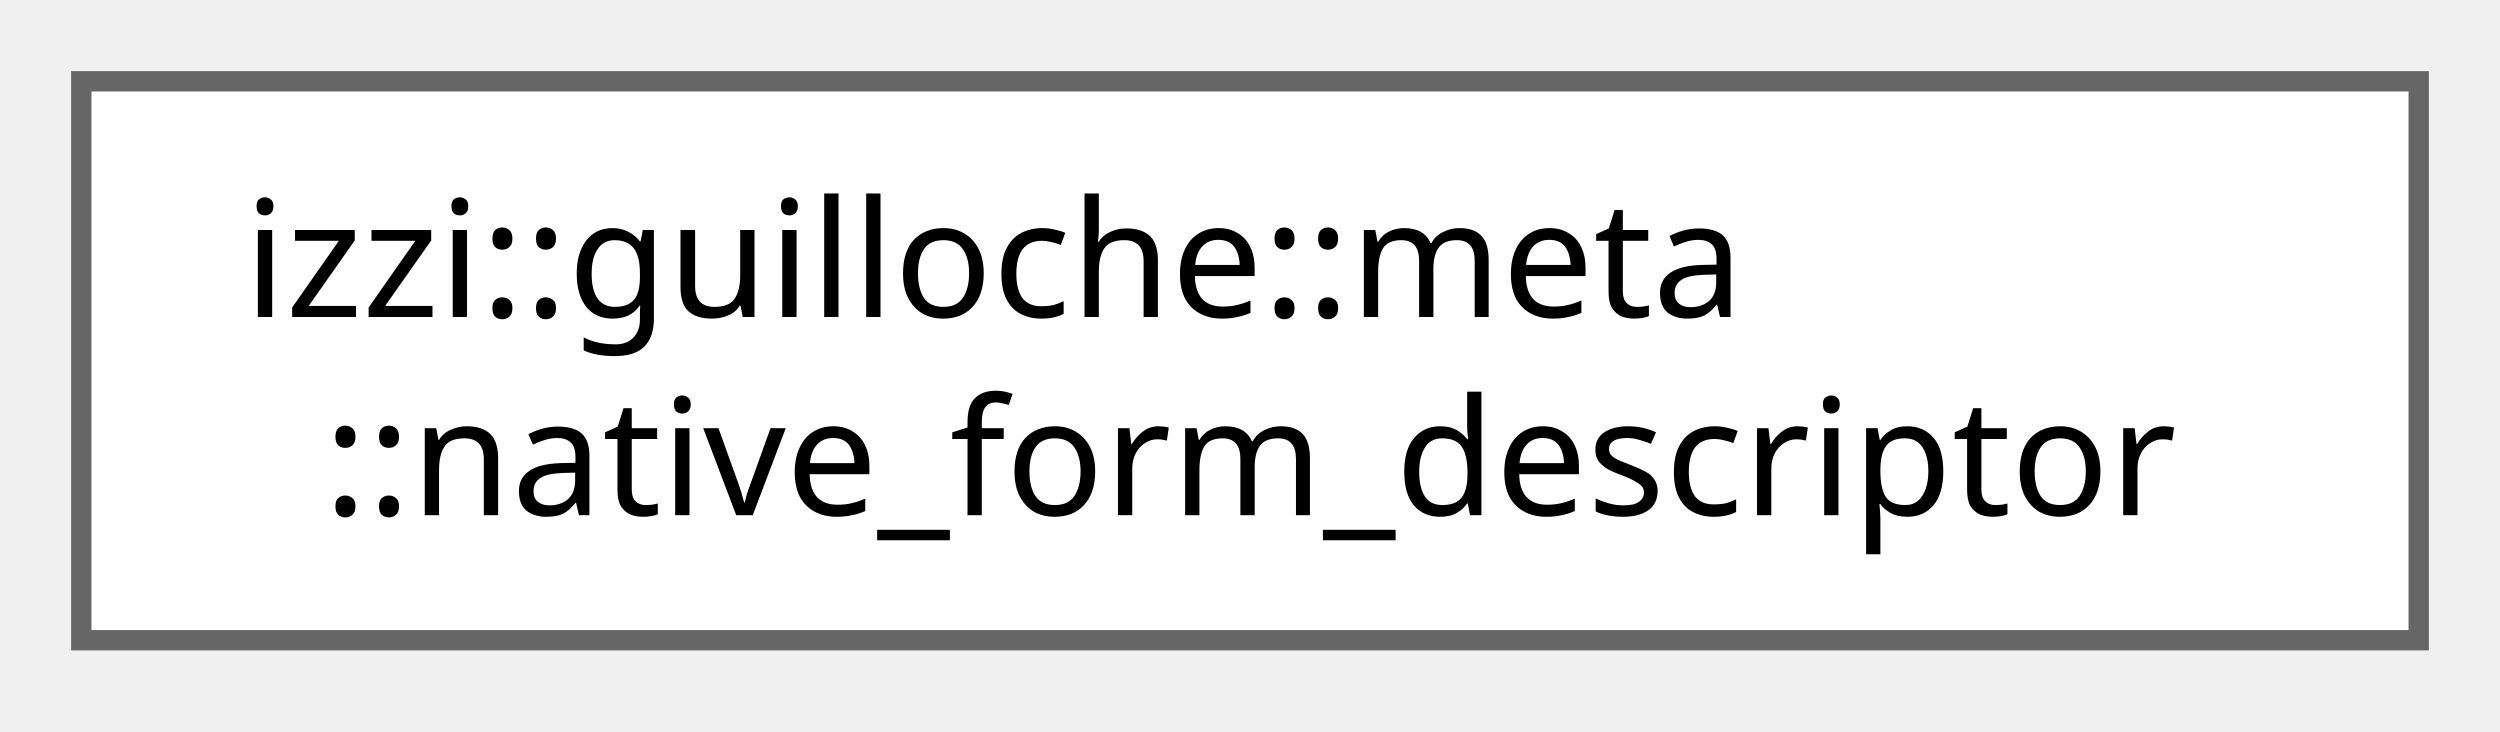
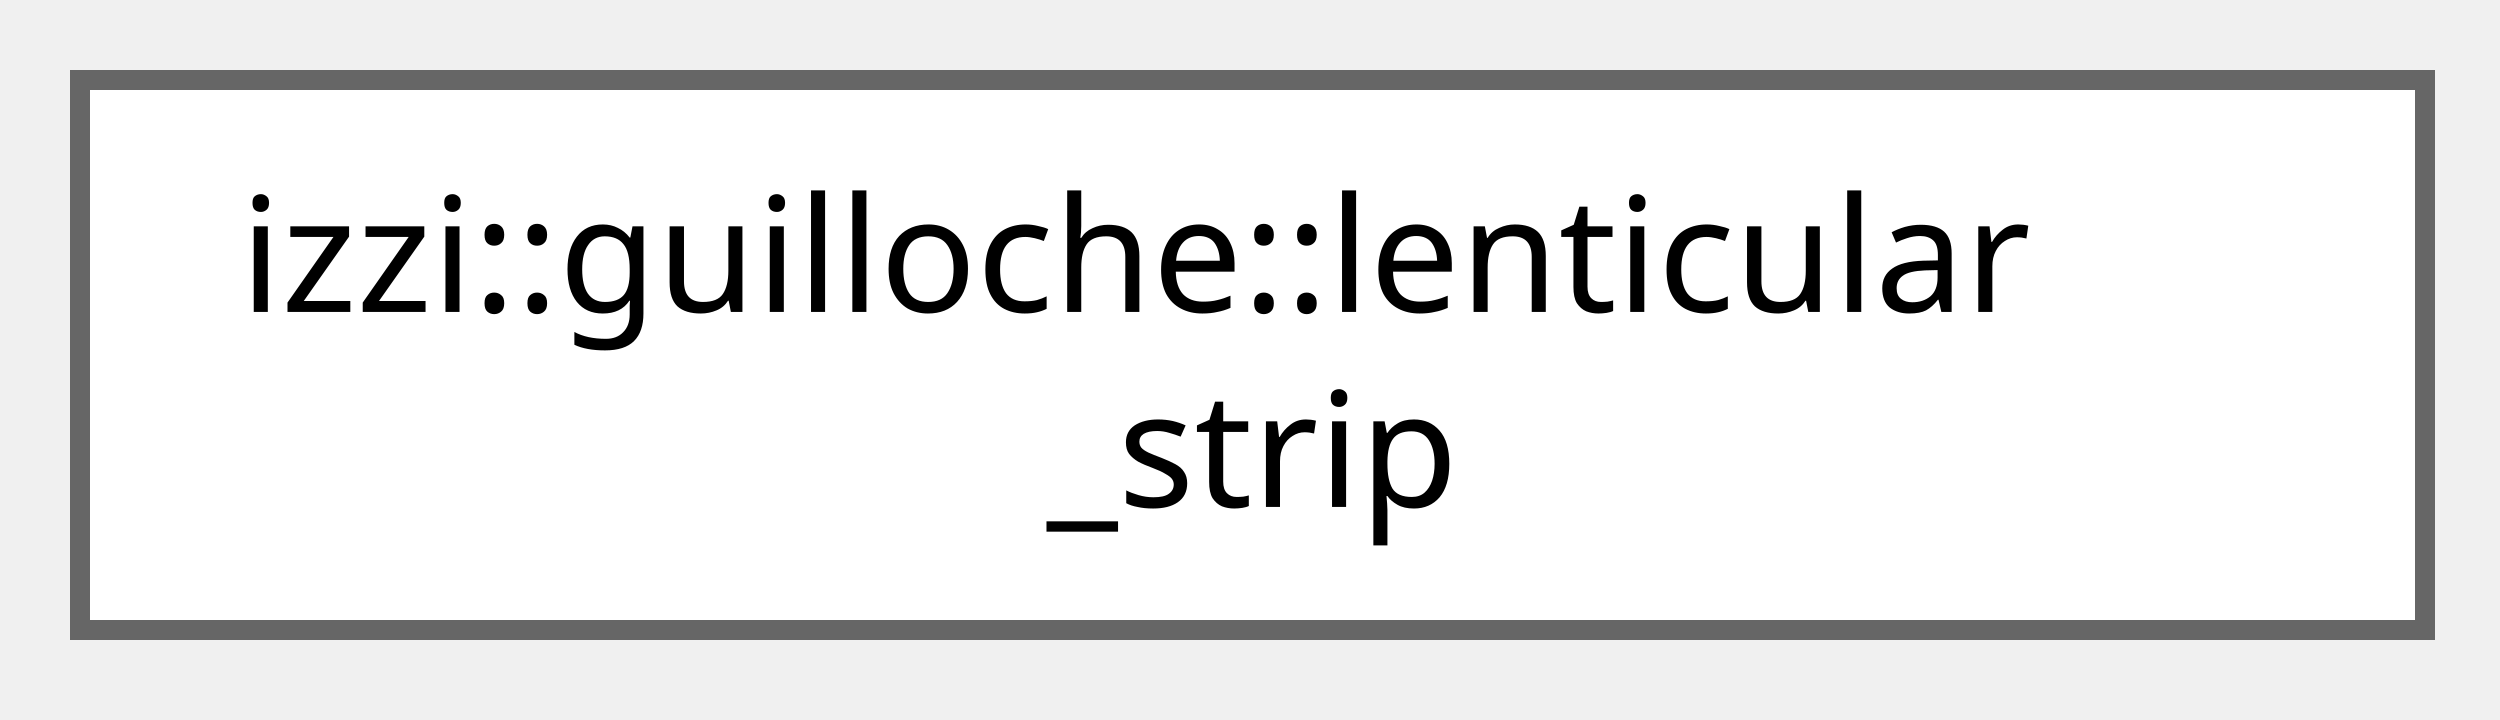
- <svg xmlns="http://www.w3.org/2000/svg" xmlns:xlink="http://www.w3.org/1999/xlink" width="123pt" height="36pt" viewBox="0.00 0.00 123.00 36.00">
+ <svg xmlns="http://www.w3.org/2000/svg" xmlns:xlink="http://www.w3.org/1999/xlink" width="125pt" height="36pt" viewBox="0.00 0.00 125.00 36.00">
  <g id="graph0" class="graph" transform="scale(1 1) rotate(0) translate(4 31.5)">
    <g id="Node000000" class="node">
      <g id="a_Node000000">
-         <a xlink:href="structizzi_1_1guilloche_1_1meta_1_1native__form__descriptor.html" target="_top" xlink:title=" ">
-           <polygon fill="white" stroke="#666666" points="115,-27.5 0,-27.5 0,0 115,0 115,-27.5" />
-           <text xml:space="preserve" text-anchor="start" x="8" y="-15.9" font-family="SourceSans" font-size="8.00">izzi::guilloche::meta</text>
-           <text xml:space="preserve" text-anchor="middle" x="57.5" y="-6.15" font-family="SourceSans" font-size="8.00">::native_form_descriptor</text>
+         <a xlink:href="structizzi_1_1guilloche_1_1lenticular__strip.html" target="_top" xlink:title=" ">
+           <polygon fill="white" stroke="#666666" points="117.25,-27.5 0,-27.5 0,0 117.25,0 117.25,-27.5" />
+           <text xml:space="preserve" text-anchor="start" x="8" y="-15.9" font-family="SourceSans" font-size="8.00">izzi::guilloche::lenticular</text>
+           <text xml:space="preserve" text-anchor="middle" x="58.62" y="-6.15" font-family="SourceSans" font-size="8.00">_strip</text>
        </a>
      </g>
    </g>
  </g>
</svg>
